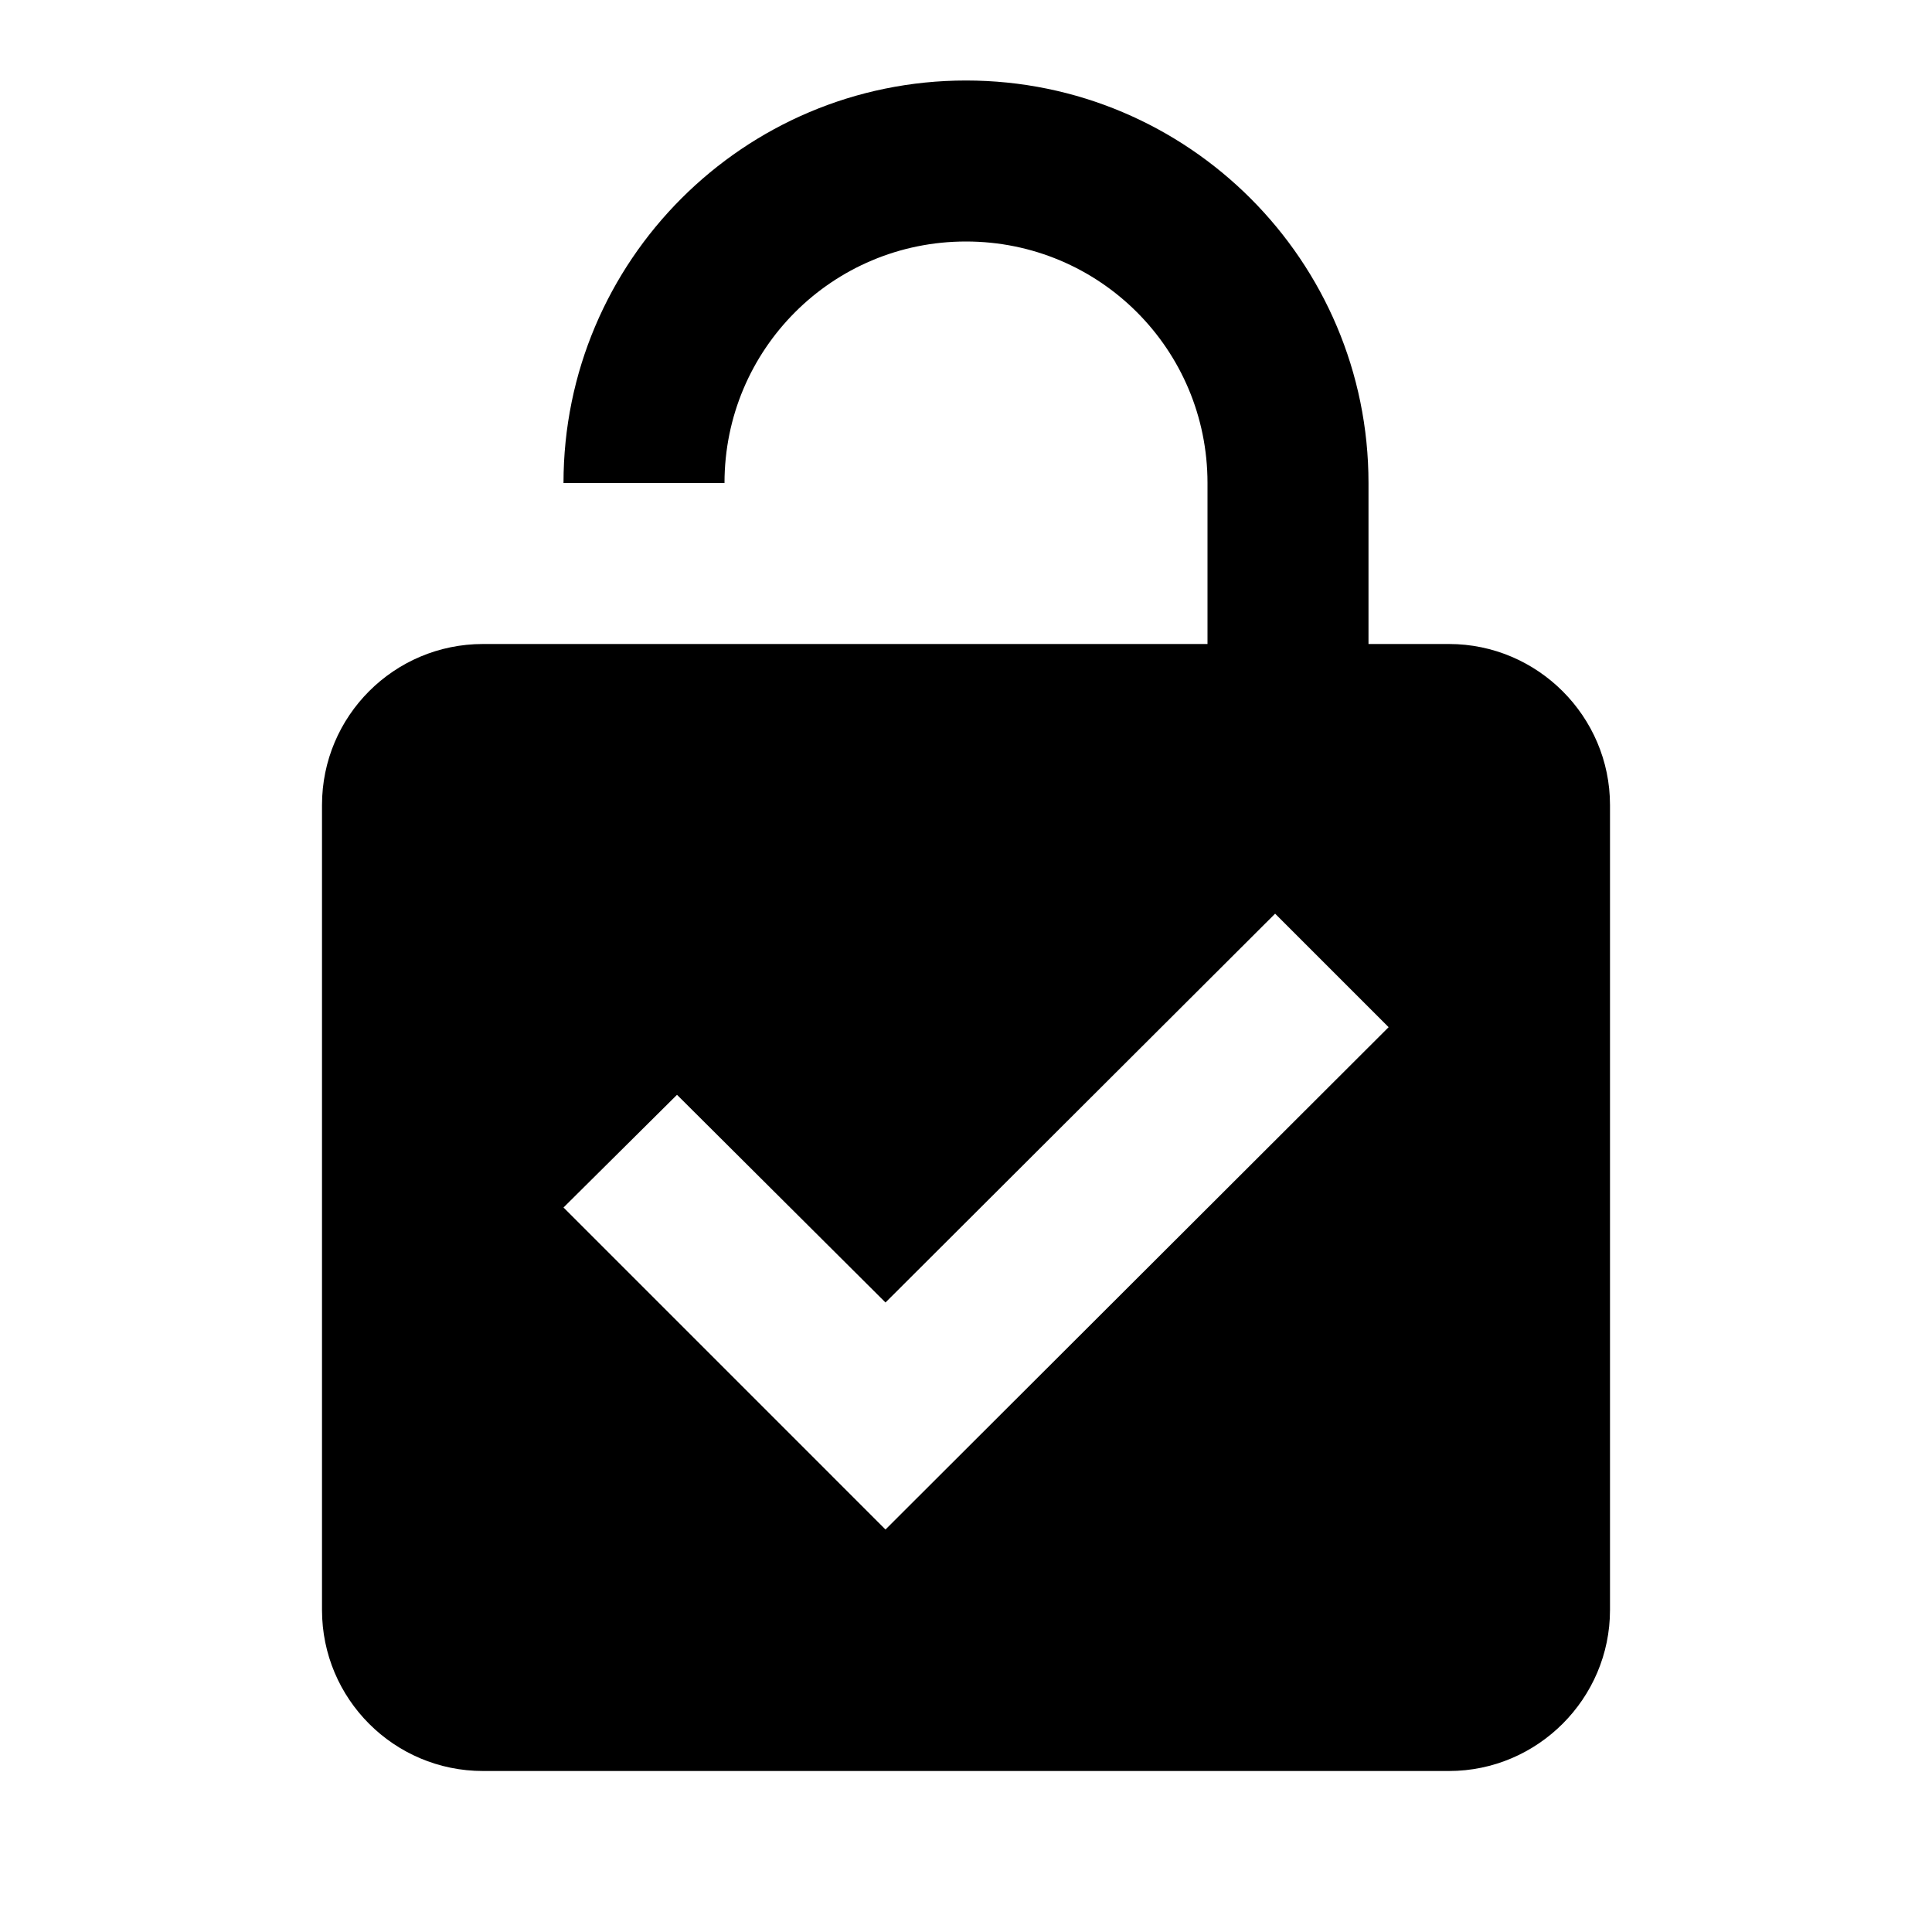
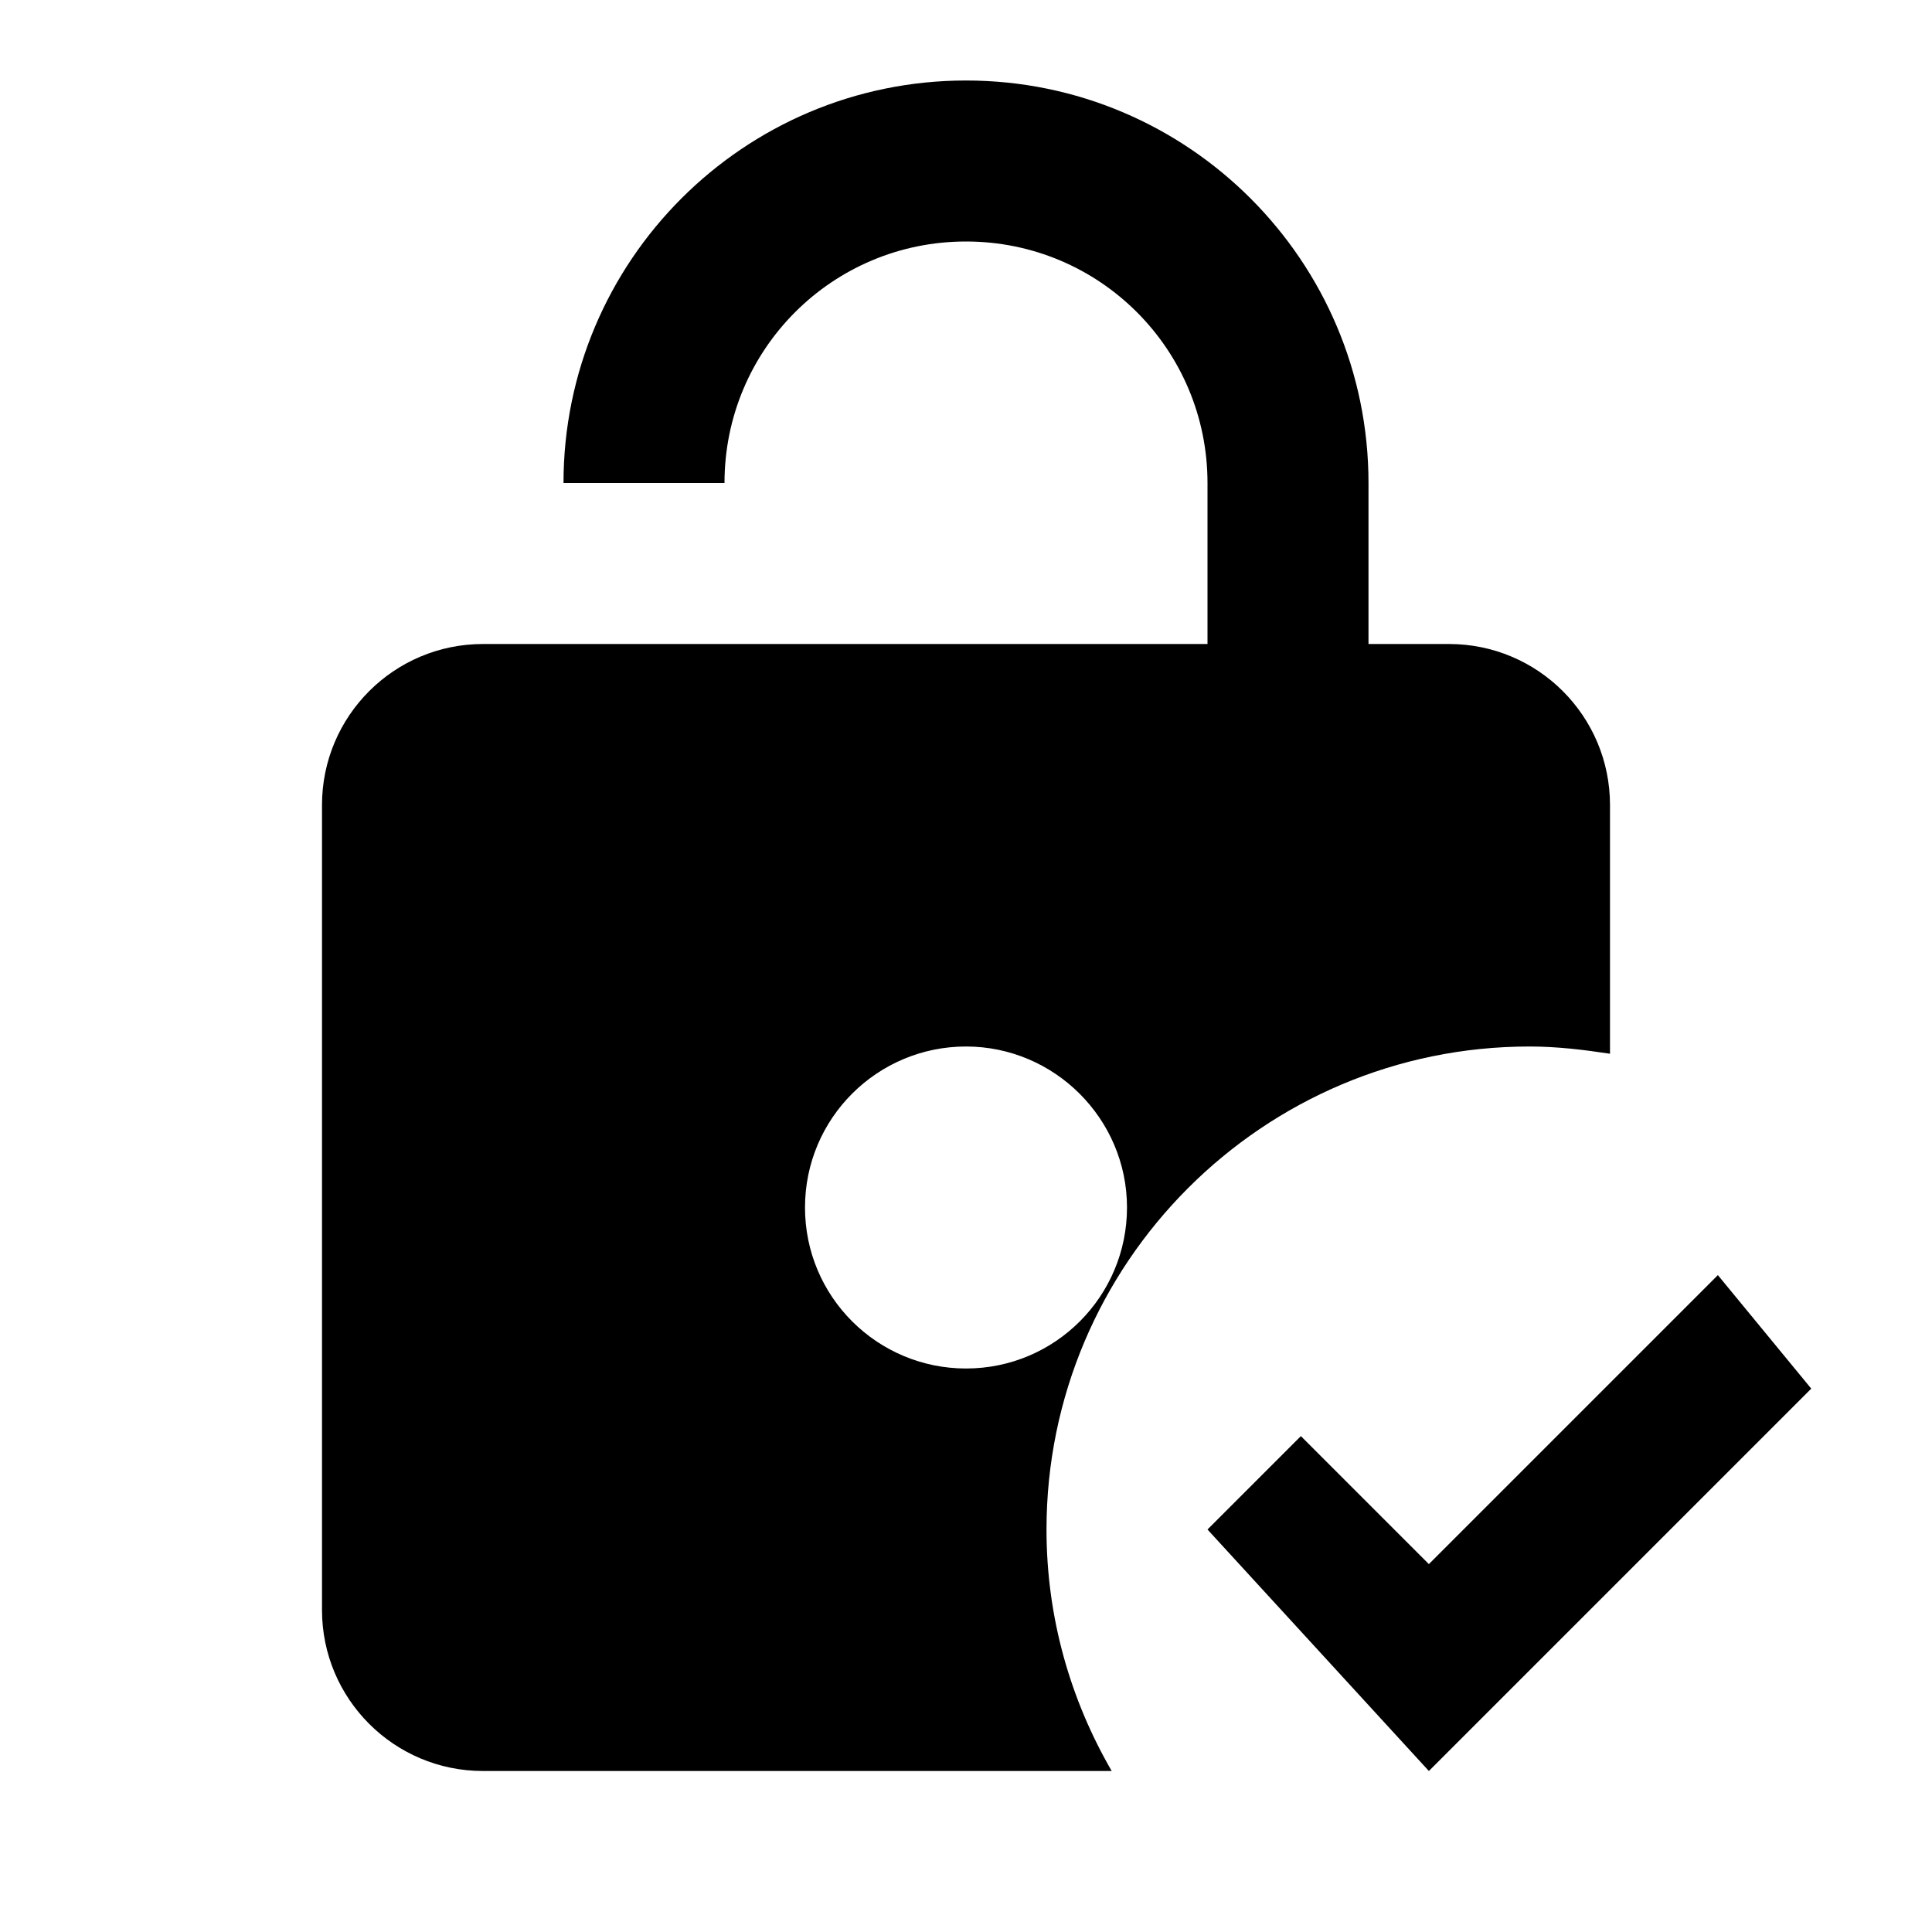
<svg xmlns="http://www.w3.org/2000/svg" viewBox="0 0 24 24">
-   <path d="M18 8c1.1 0 2 .9 2 2v10c0 1.1-.9 2-2 2H6a2 2 0 01-2-2V10a2 2 0 012-2h9V6c0-1.66-1.34-3-3-3S9 4.34 9 6H7c0-2.76 2.24-5 5-5s5 2.24 5 5v2h1m-7 11l6.25-6.24-1.41-1.41L11 16.18 8.41 13.6 7 15l4 4z" />
+   <path d="M19 13c.34 0 .67.04 1 .09V10a2 2 0 00-2-2h-1V6c0-2.76-2.24-5-5-5S7 3.24 7 6h2c0-1.66 1.34-3 3-3s3 1.34 3 3v2H6a2 2 0 00-2 2v10a2 2 0 002 2h7.81c-.51-.88-.81-1.9-.81-3 0-3.31 2.69-6 6-6m-7 4c-1.1 0-2-.89-2-2s.9-2 2-2 2 .9 2 2-.89 2-2 2m10.5.25L17.75 22 15 19l1.16-1.16 1.59 1.59 3.59-3.59 1.16 1.41z" />
</svg>
